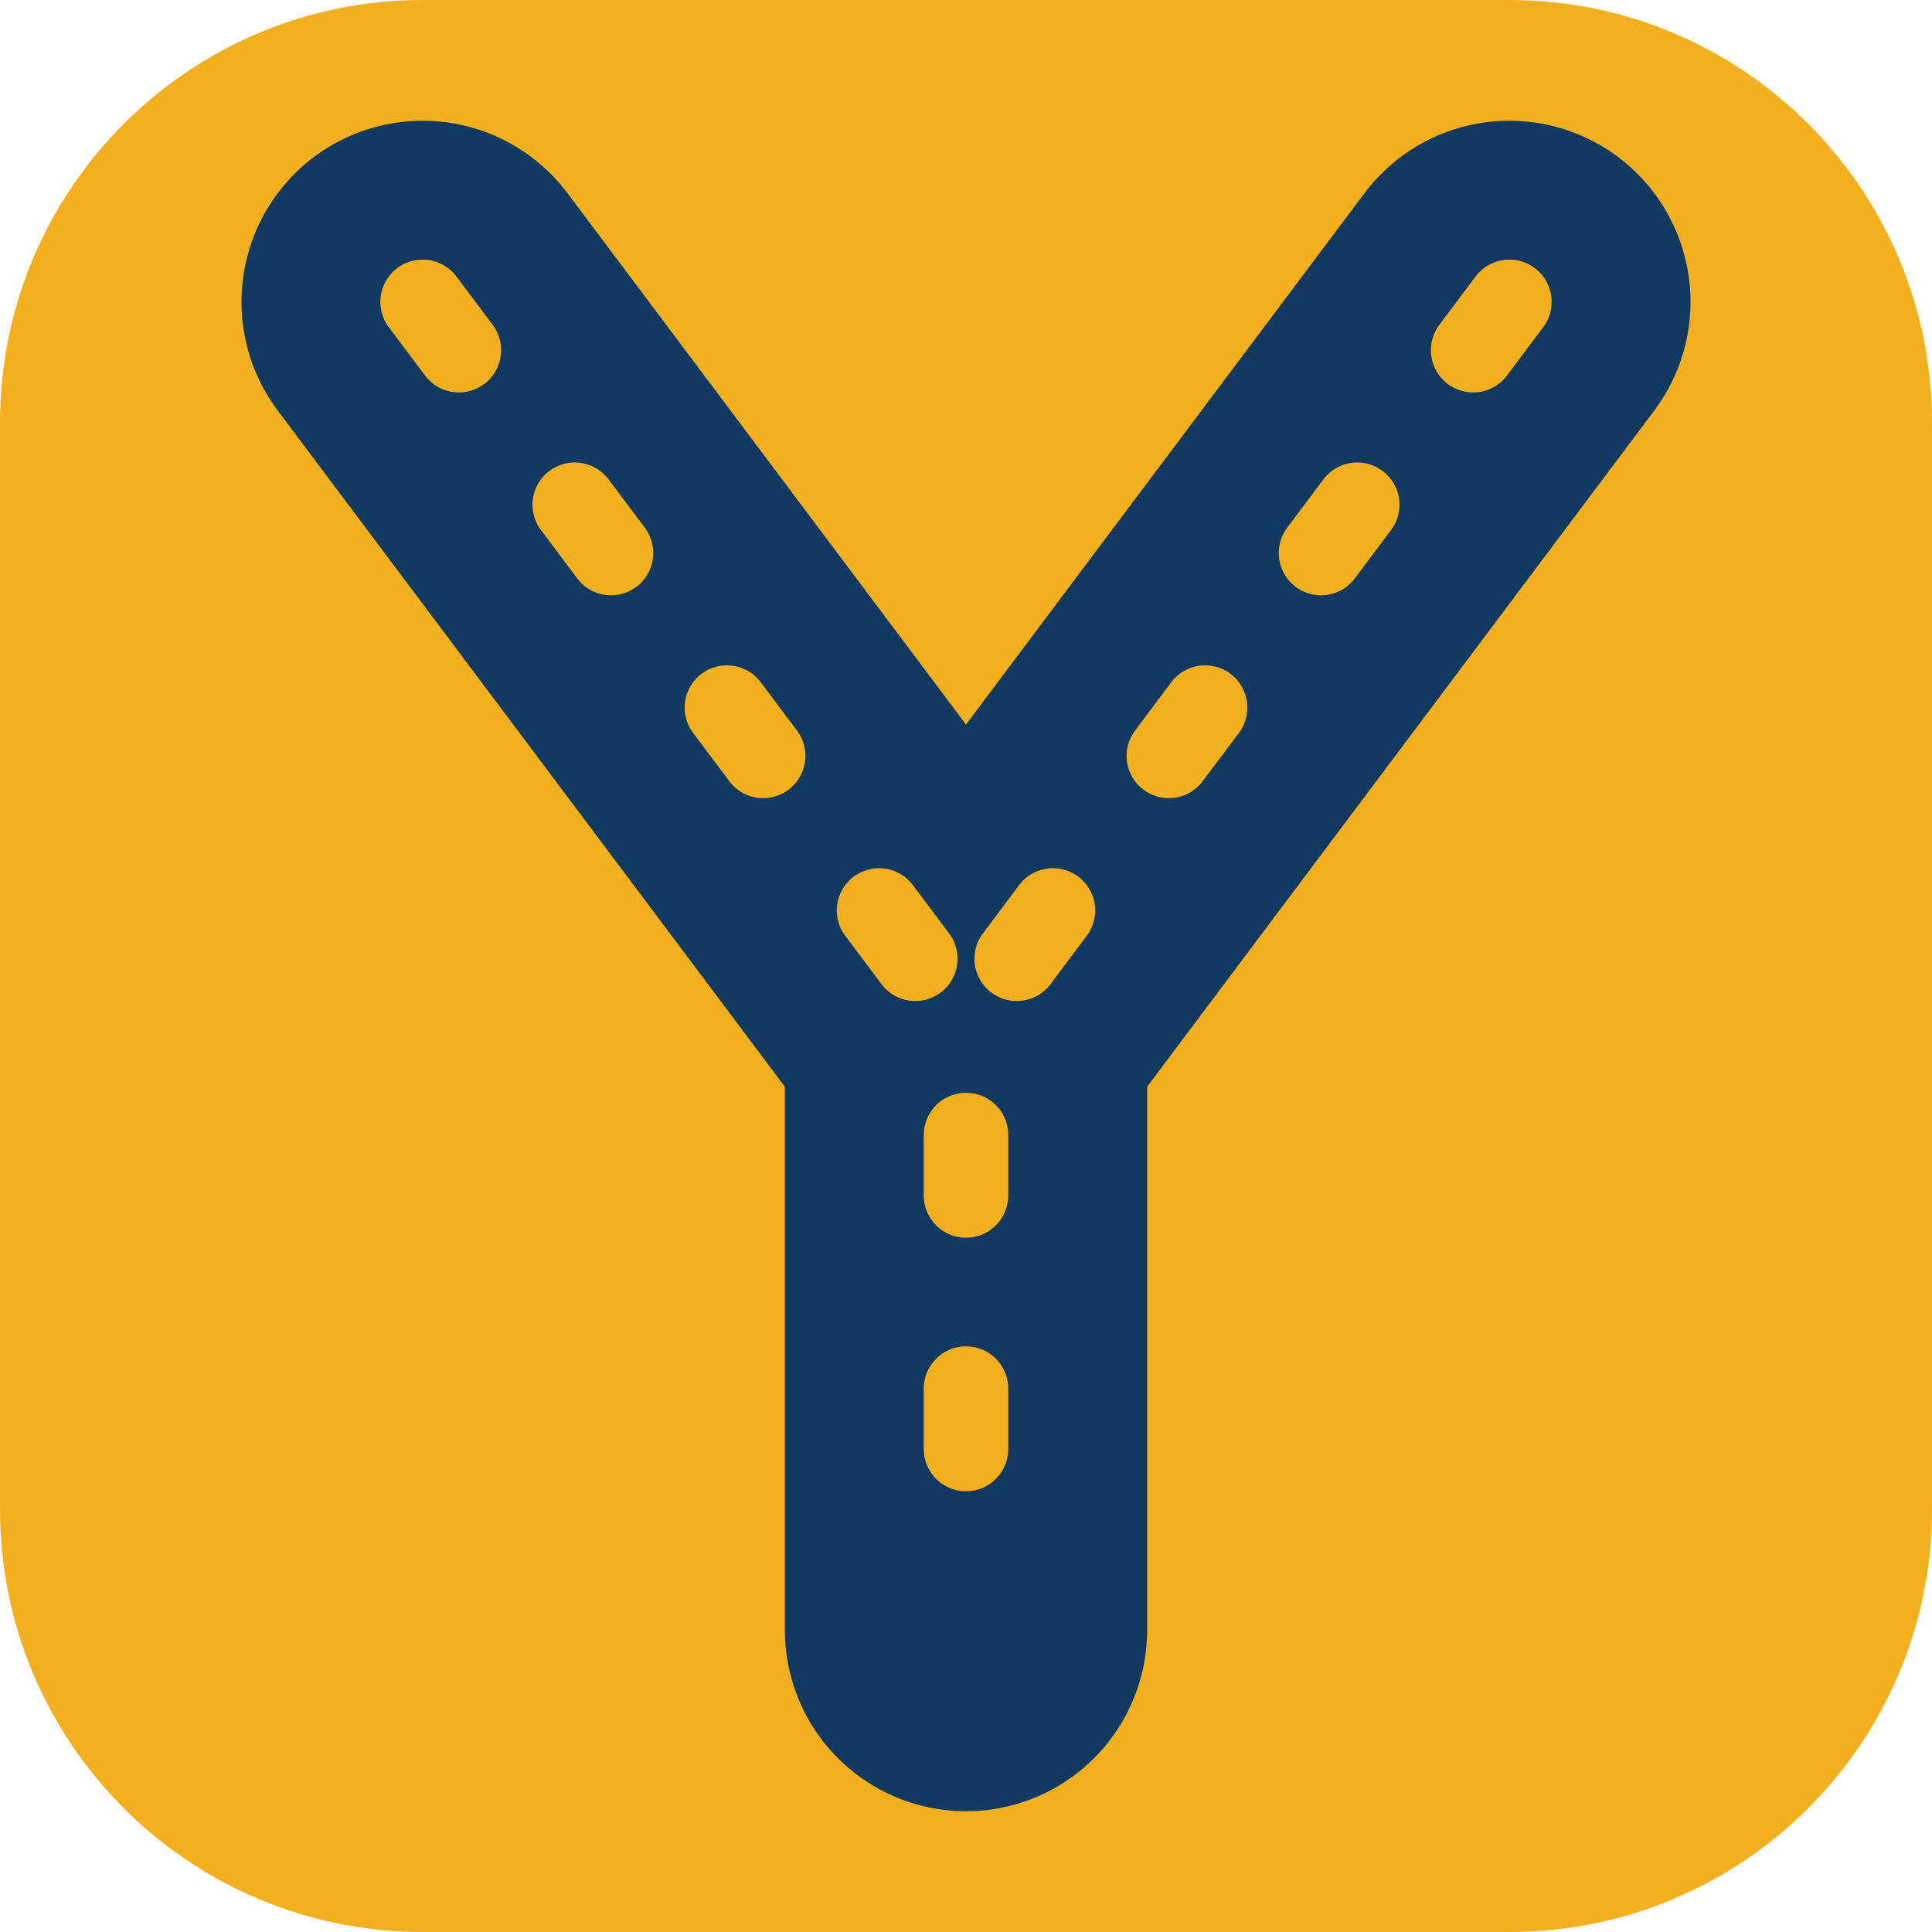
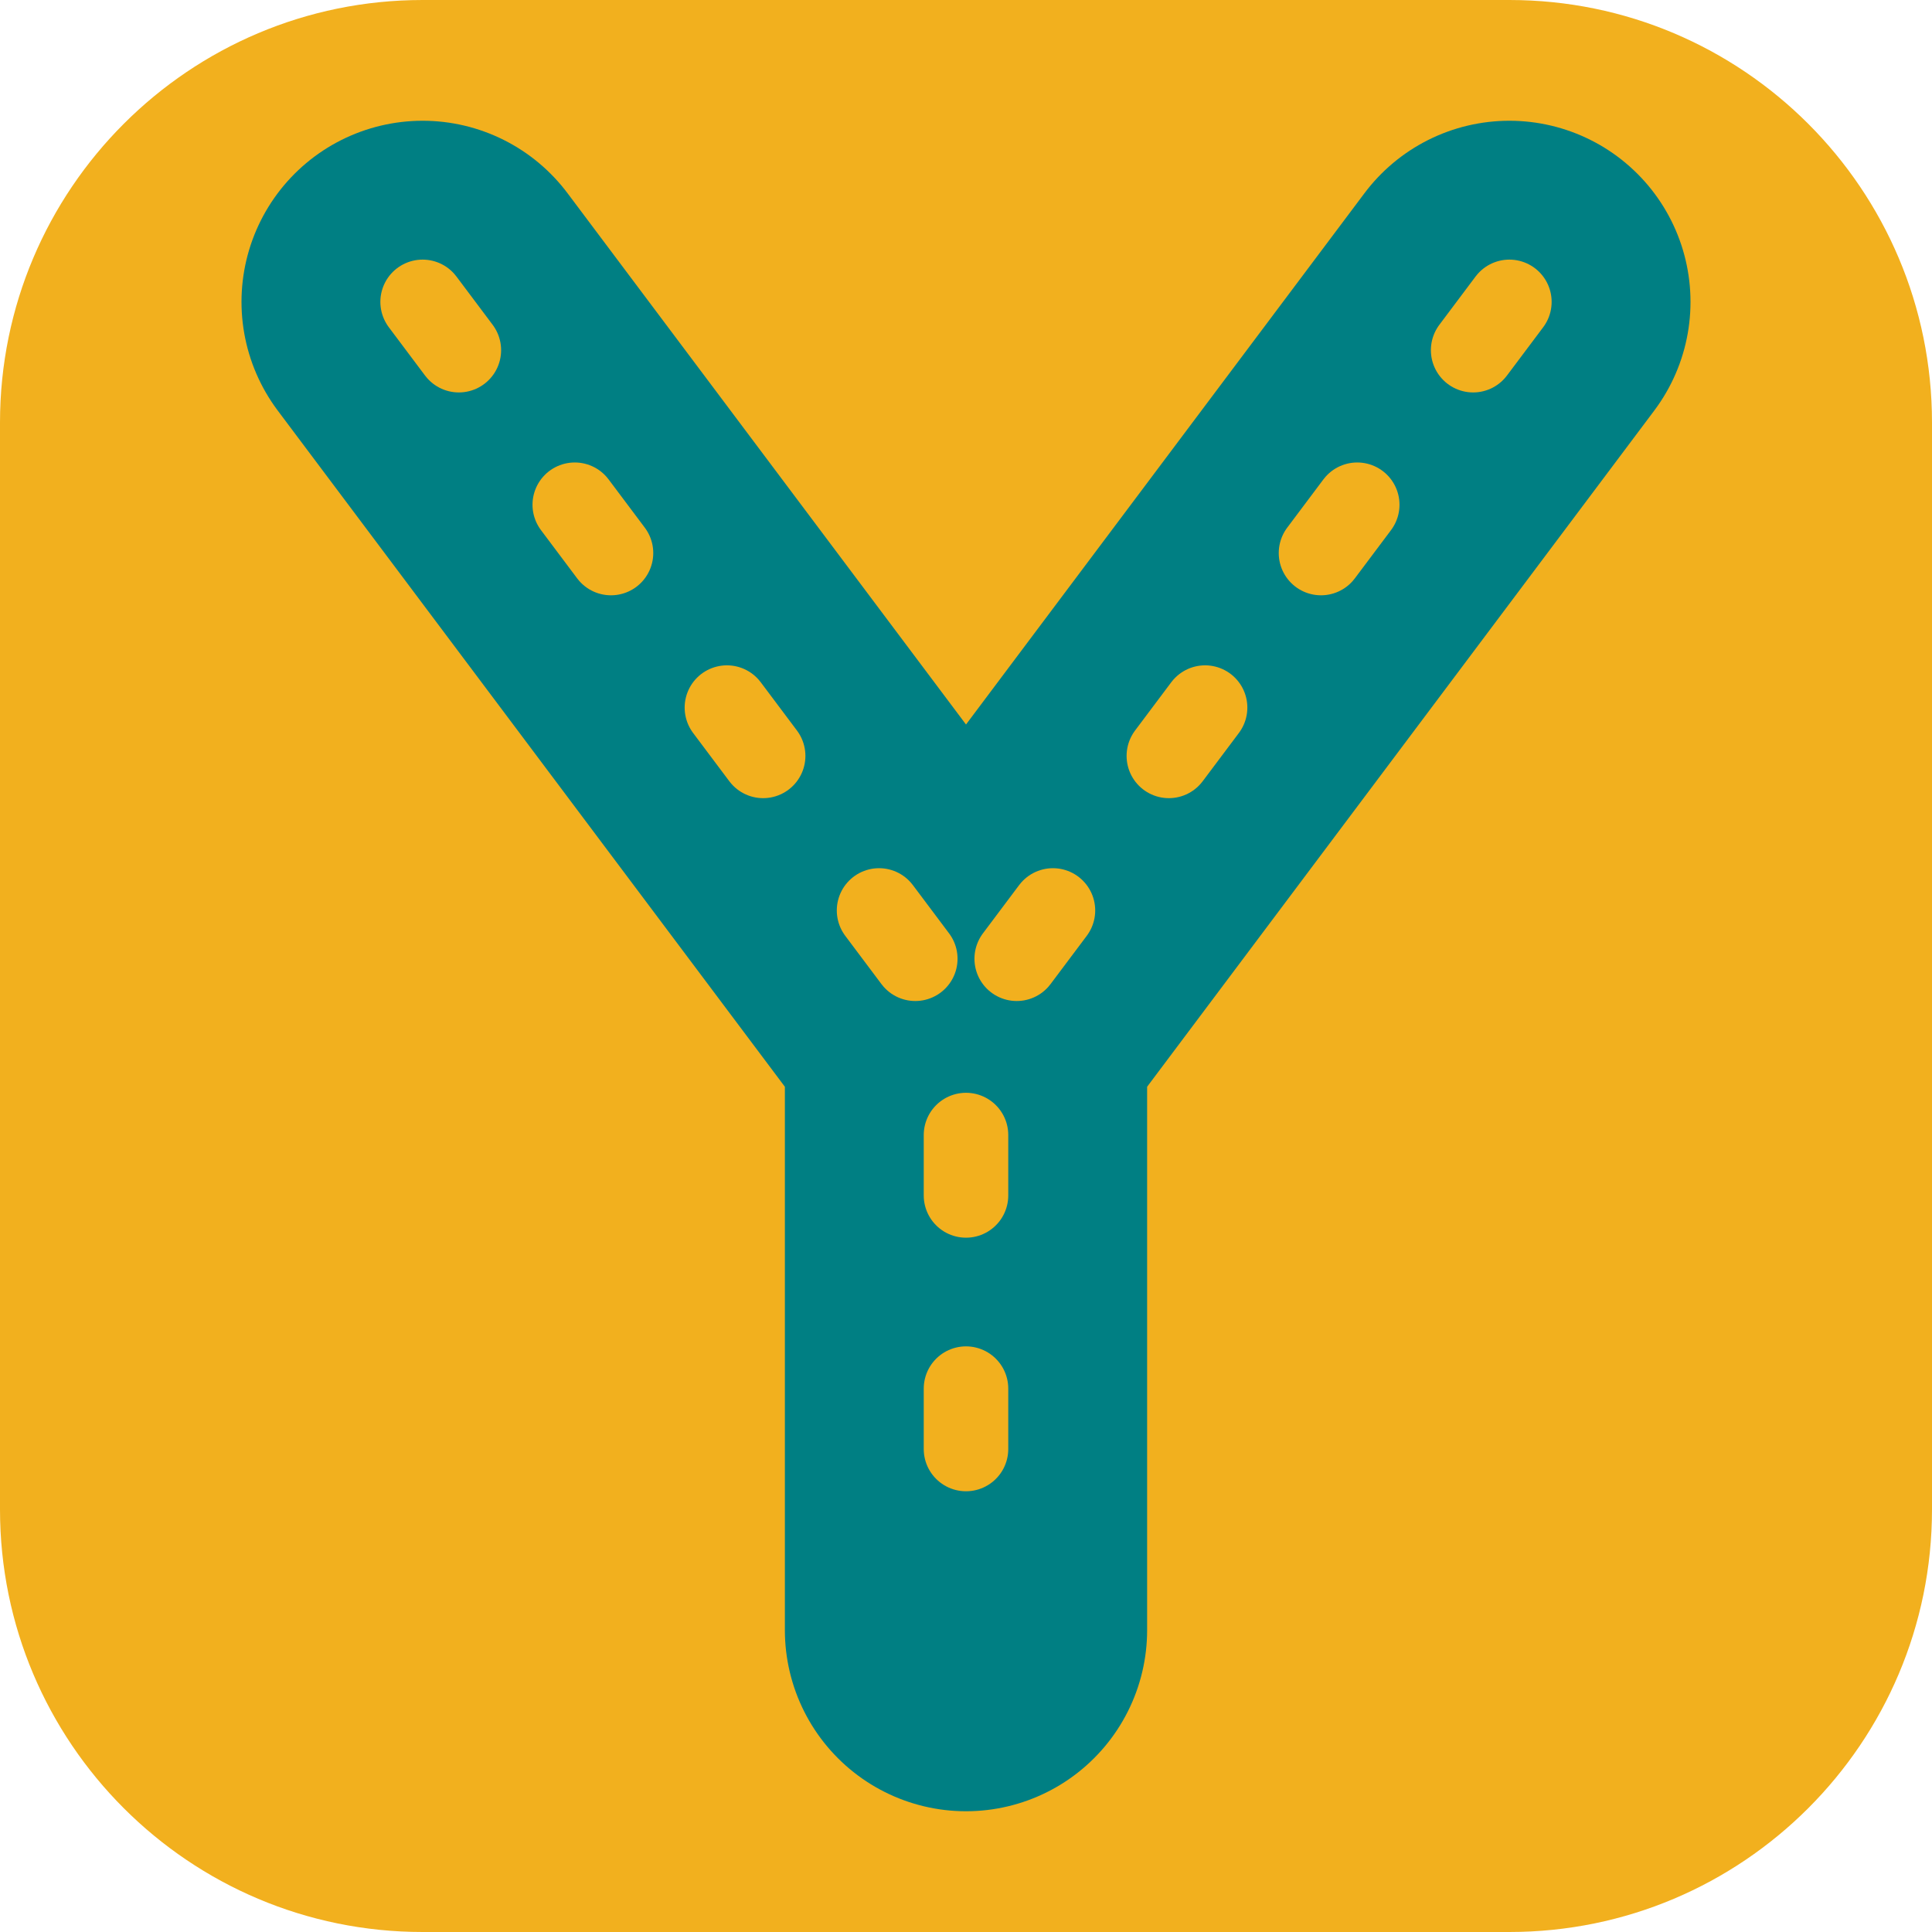
<svg xmlns="http://www.w3.org/2000/svg" viewBox="0 0 32 32">
  <rect width="32" height="32" rx="7" fill="#f2b01e" />
  <g fill="none" stroke-linecap="round" stroke-linejoin="round">
-     <path d="M7 5l9 12v10M25 5l-9 12" stroke="#12395f" stroke-width="6" />
+     <path d="M7 5l9 12v10M25 5l-9 12" stroke="#007f83" stroke-width="6" />
    <path d="M7 5l9 12v10M25 5l-9 12" stroke="#f2b01e" stroke-width="1.4" stroke-dasharray="1 3.2" />
  </g>
</svg>
